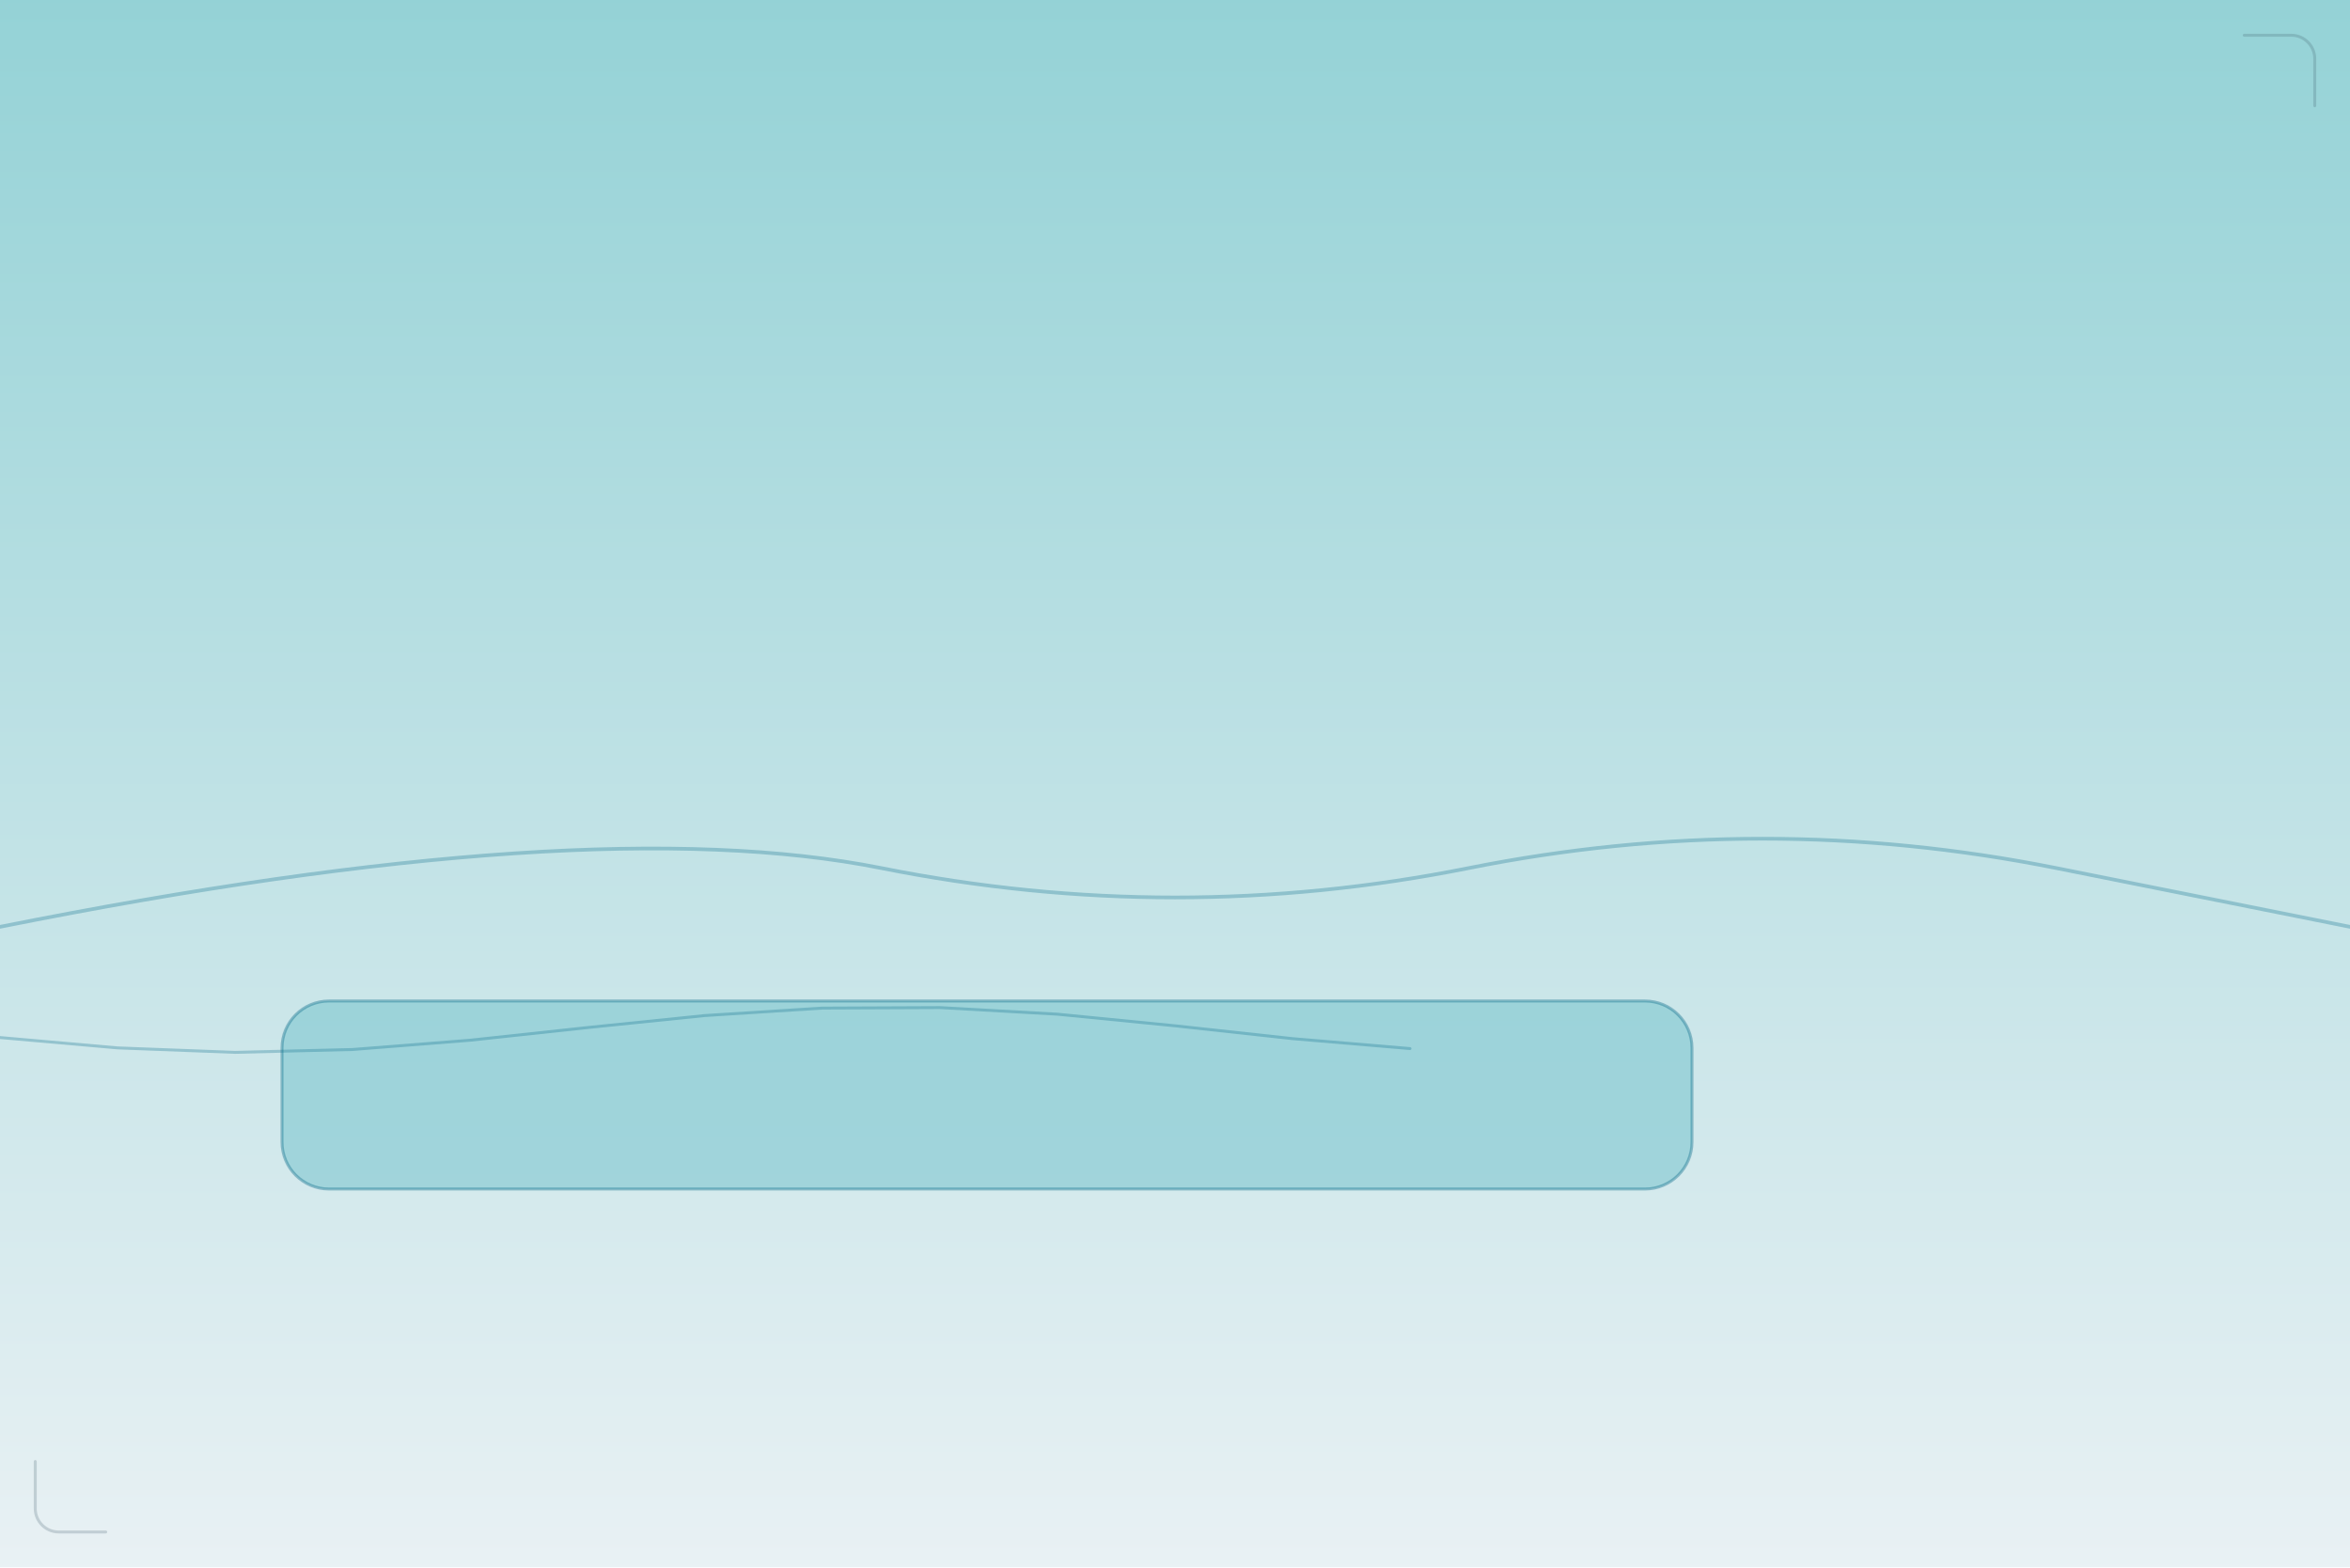
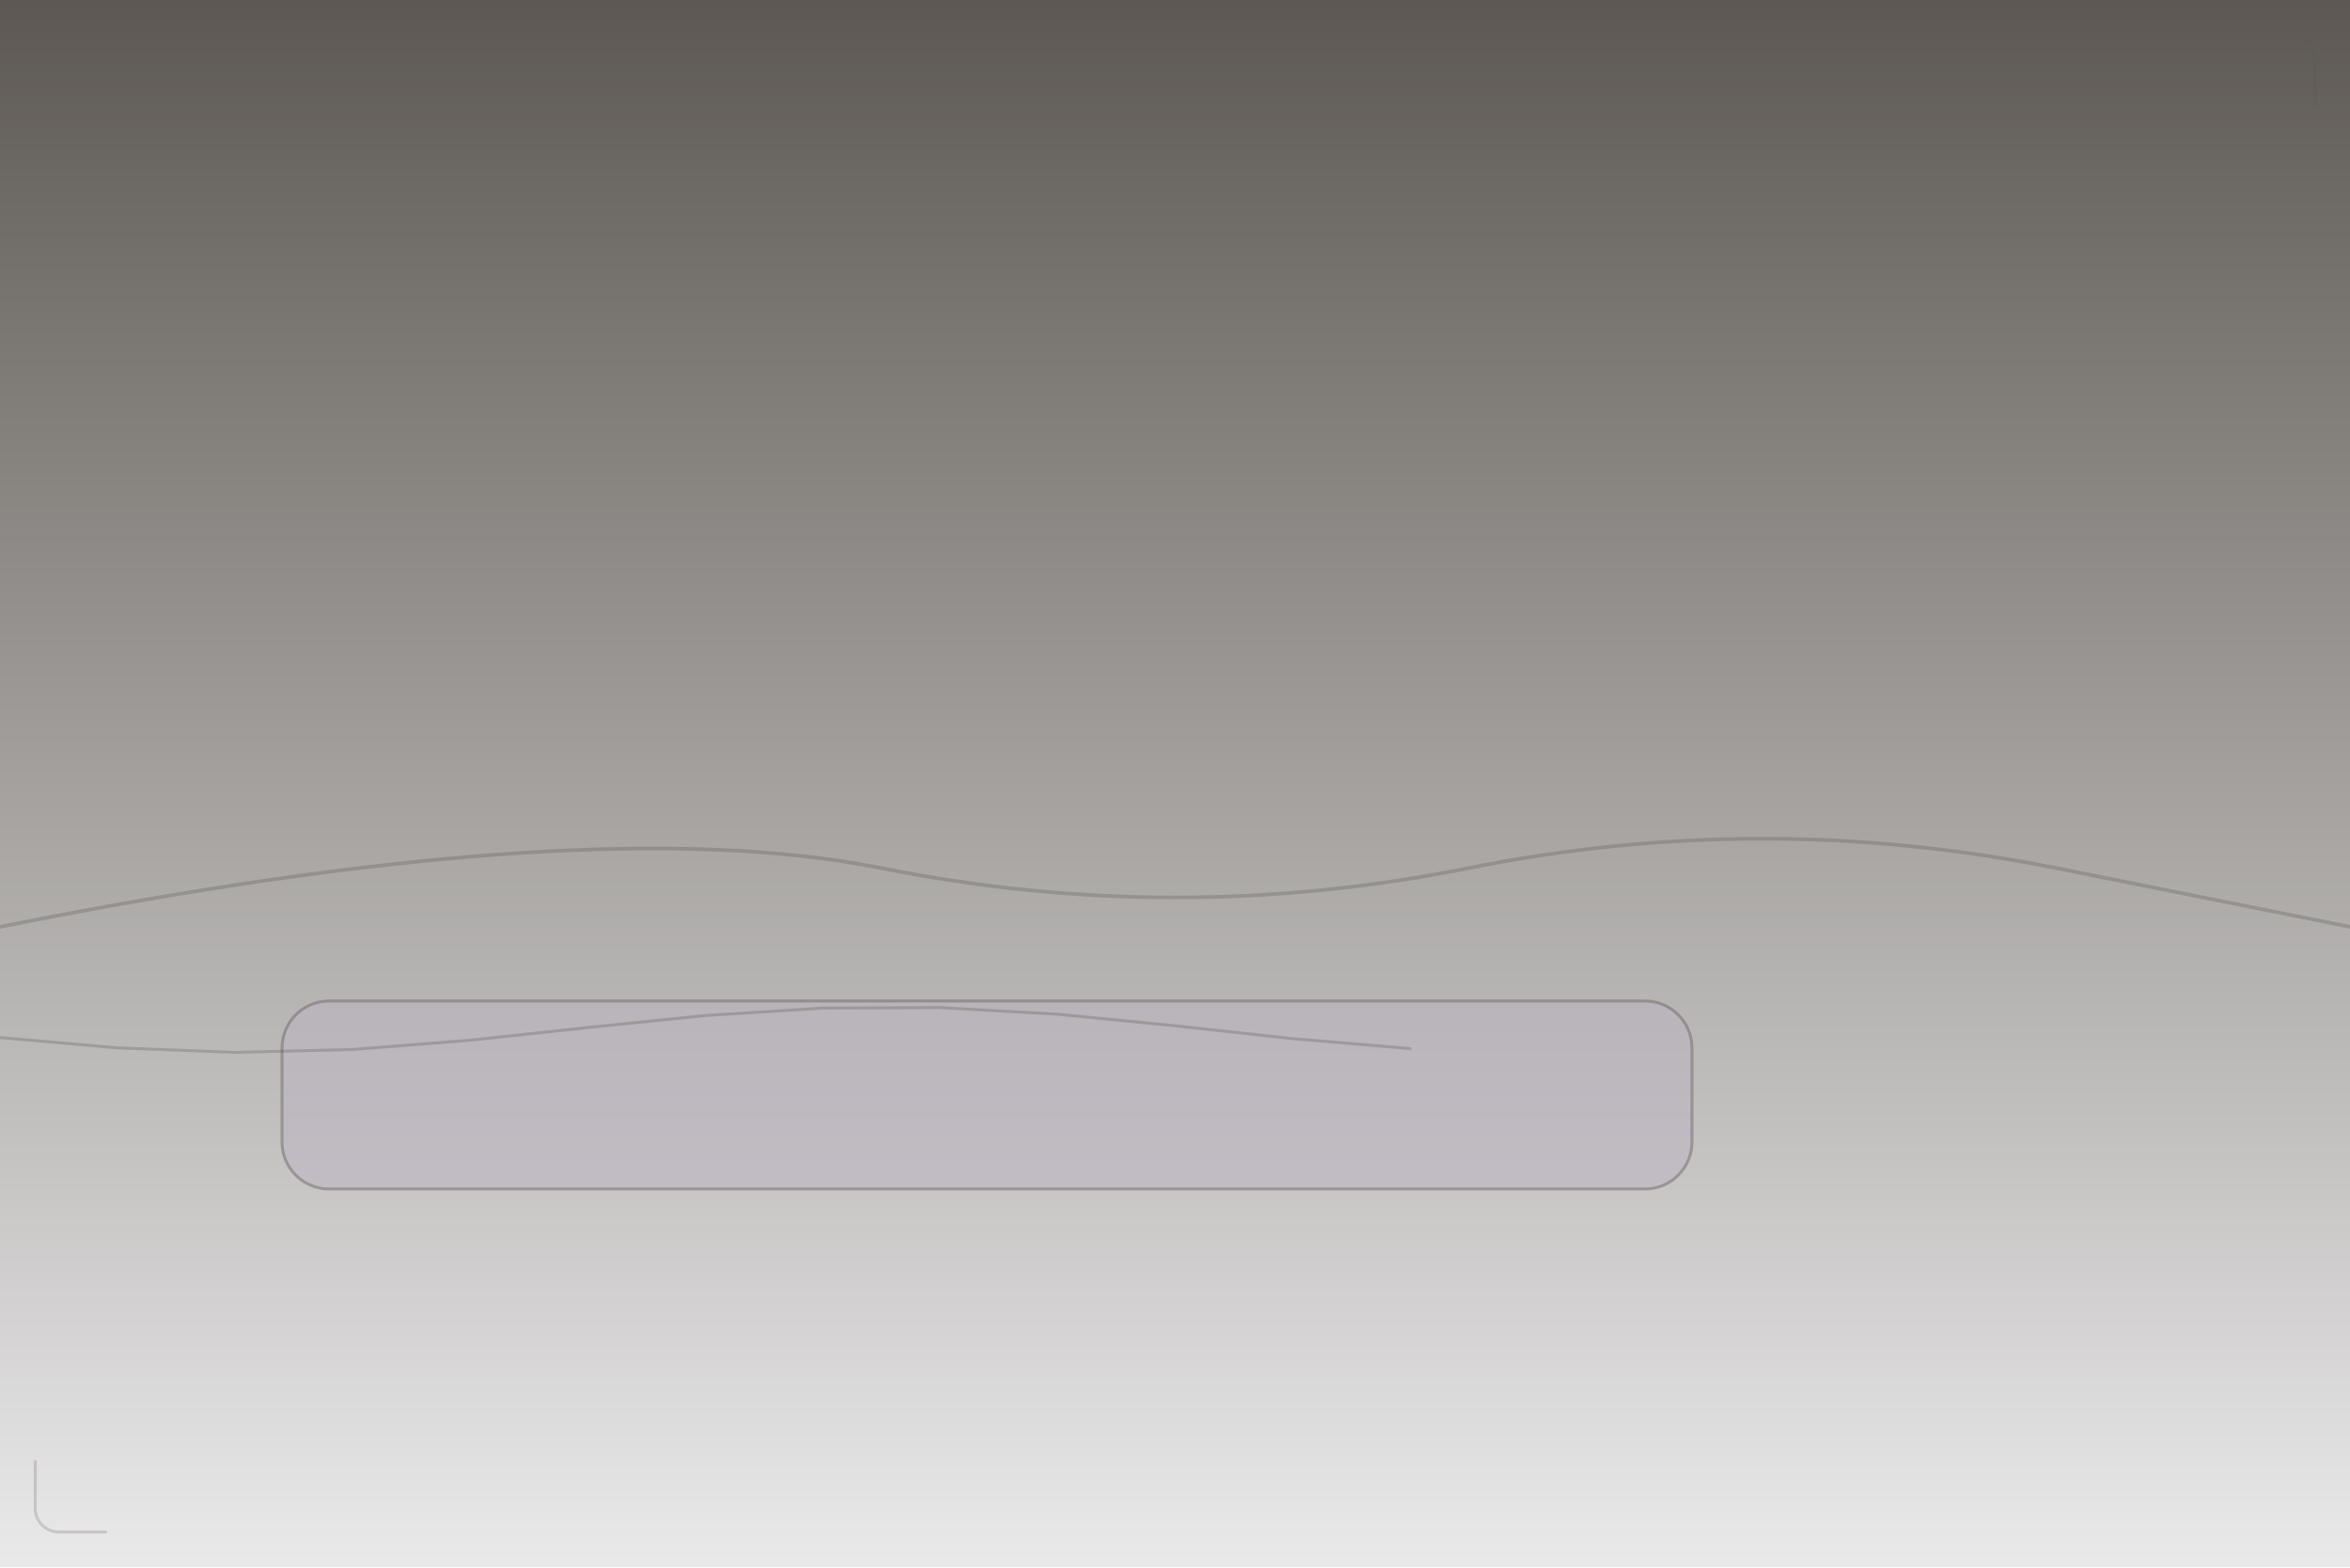
<svg xmlns="http://www.w3.org/2000/svg" viewBox="0 0 1600 1067" width="1600" height="1067" role="img" aria-label="backyard-pool-terrace">
  <defs>
    <linearGradient id="g1" x1="0" y1="0" x2="0" y2="1">
-       <stop offset="0" stop-color="#94D2D6" stop-opacity="1" />
-       <stop offset="1" stop-color="#E9F1F4" stop-opacity="1" />
+       <stop offset="0" stop-color="#5C5751" stop-opacity="1" />
+       <stop offset="1" stop-color="#EBEAEB" stop-opacity="1" />
    </linearGradient>
  </defs>
  <rect width="1600" height="1067" fill="url(#g1)" />
-   <path d="M0,631 Q400,551 600,591 Q800,631 1000,591 Q1200,551 1400,591 Q1600,631 1600,631" fill="none" stroke="#0F6E8C" stroke-opacity="0.3" stroke-width="2.5" stroke-linecap="round" />
-   <rect x="192" y="681.5" width="960" height="128" rx="32" fill="#6FC1CB" fill-opacity="0.5" stroke="#0F6E8C" stroke-opacity="0.4" stroke-width="2" />
-   <path d="M0,706.37 L80,713.42 L160,716.47 L240,714.52 L320,708.21 L400,699.58 L480,691.4 L560,686.32 L640,685.98 L720,690.48 L800,698.38 L880,707.12 L960,713.89" fill="none" stroke="#0F6E8C" stroke-opacity="0.3" stroke-width="2" stroke-linecap="round" />
-   <path d="M24,995 L24,1027 A16,16 0 0 0 40,1043 L72,1043" fill="none" stroke="#3C5A68" stroke-opacity="0.22" stroke-width="2" stroke-linecap="round" />
-   <path d="M1528,24 L1560,24 A16,16 0 0 1 1576,40 L1576,72" fill="none" stroke="#3C5A68" stroke-opacity="0.22" stroke-width="2" stroke-linecap="round" />
+   <path d="M0,631 Q400,551 600,591 Q800,631 1000,591 Q1200,551 1400,591 Q1600,631 1600,631" fill="none" stroke="#5C5751" stroke-opacity="0.3" stroke-width="2.5" stroke-linecap="round" />
+   <rect x="192" y="681.5" width="960" height="128" rx="32" fill="#BDB2C3" fill-opacity="0.5" stroke="#5C5751" stroke-opacity="0.4" stroke-width="2" />
+   <path d="M0,706.37 L80,713.42 L160,716.47 L240,714.52 L320,708.21 L400,699.58 L480,691.4 L560,686.32 L640,685.98 L720,690.48 L800,698.38 L880,707.12 L960,713.89" fill="none" stroke="#5C5751" stroke-opacity="0.3" stroke-width="2" stroke-linecap="round" />
+   <path d="M24,995 L24,1027 A16,16 0 0 0 40,1043 L72,1043" fill="none" stroke="#5C5751" stroke-opacity="0.22" stroke-width="2" stroke-linecap="round" />
+   <path d="M1528,24 L1560,24 A16,16 0 0 1 1576,40 L1576,72" fill="none" stroke="#5C5751" stroke-opacity="0.22" stroke-width="2" stroke-linecap="round" />
</svg>
